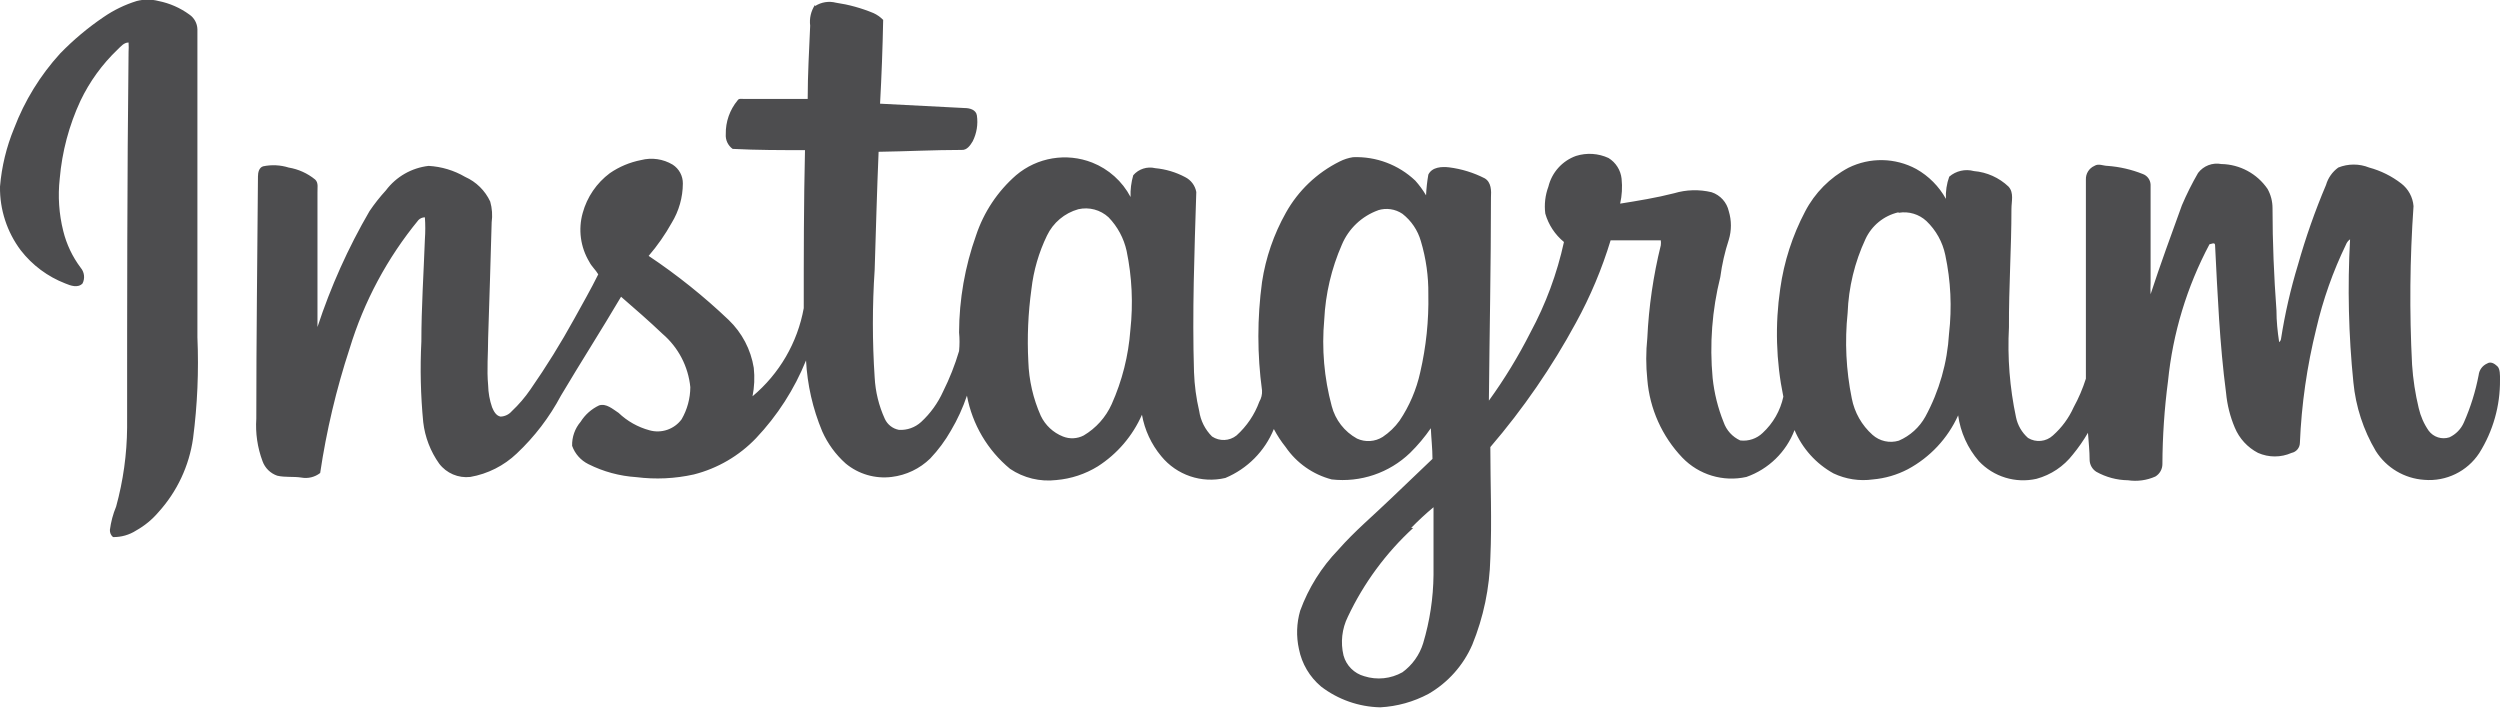
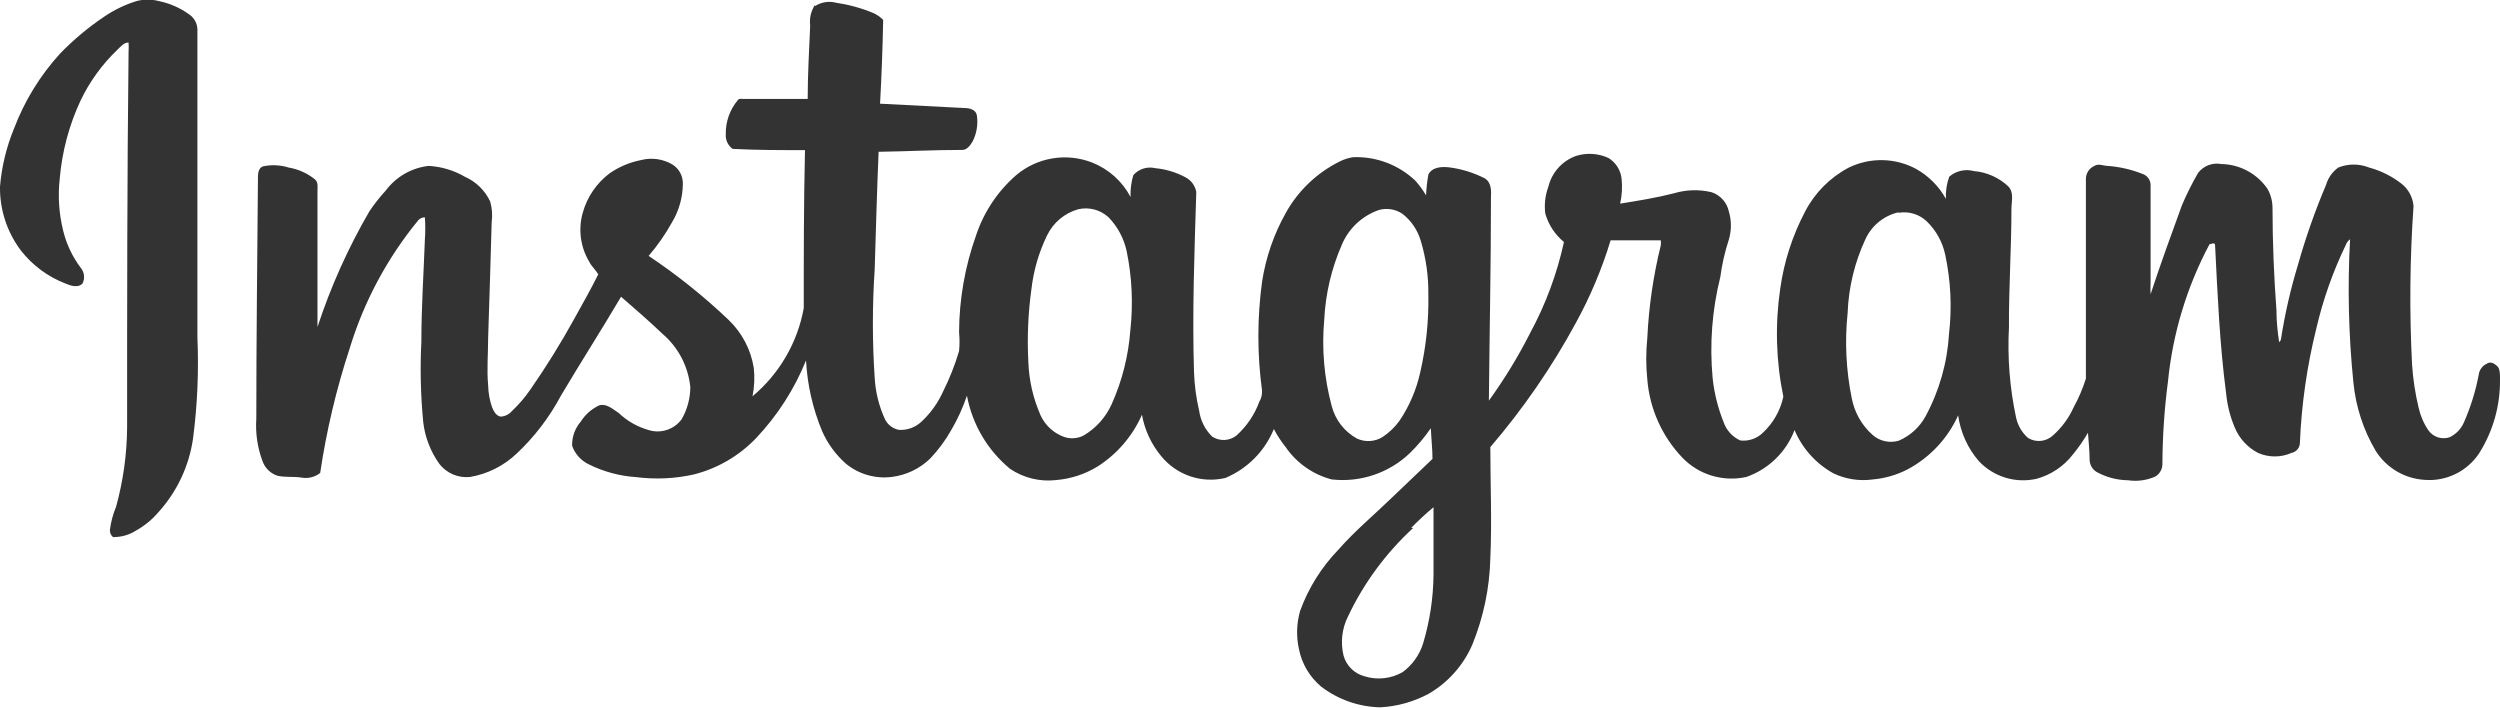
<svg xmlns="http://www.w3.org/2000/svg" viewBox="0 0 120.56 34.11">
  <defs>
-     <style>.cls-1{fill:#4d4d4f;fill-rule:evenodd;}</style>
+     <style>.cls-1{fill:#333;fill-rule:evenodd;}</style>
  </defs>
  <g id="Layer_2" data-name="Layer 2">
    <g id="OBJECTS">
      <path class="cls-1" d="M6.59.05a2.11,2.11,0,0,1,1.06,0A3.78,3.78,0,0,1,9.13.7a.89.89,0,0,1,.39.71V16.27a28.32,28.32,0,0,1-.21,4.87A6.7,6.7,0,0,1,7.64,24.7a3.93,3.93,0,0,1-1.07.88,2,2,0,0,1-1.12.32.42.42,0,0,1-.15-.35,4.42,4.42,0,0,1,.3-1.12,14.84,14.84,0,0,0,.53-3.81c0-6,0-12.07.07-18.11a3.55,3.55,0,0,0,0-.46c-.23,0-.38.2-.53.34A8.44,8.44,0,0,0,3.88,4.86a11.17,11.17,0,0,0-1,3.76,7.14,7.14,0,0,0,.17,2.52,4.9,4.9,0,0,0,.84,1.77.69.69,0,0,1,.09.76c-.22.23-.57.11-.83,0A5,5,0,0,1,1,12.07,5,5,0,0,1,0,9,9.4,9.4,0,0,1,.68,6.19,11.33,11.33,0,0,1,2.9,2.58,13.38,13.38,0,0,1,5,.82,5.88,5.88,0,0,1,6.59.05ZM39.31.29a1.27,1.27,0,0,1,1-.16,7.6,7.6,0,0,1,1.81.5,1.54,1.54,0,0,1,.47.33Q42.55,3,42.44,5l4.08.21c.24,0,.55.08.59.36a2.11,2.11,0,0,1-.2,1.24c-.12.2-.28.44-.54.42-1.32,0-2.64.07-4,.09-.08,1.89-.13,3.79-.19,5.69a39.08,39.08,0,0,0,0,5.19,5.49,5.49,0,0,0,.49,2,.94.94,0,0,0,.68.53,1.46,1.46,0,0,0,1.07-.38,4.53,4.53,0,0,0,1.06-1.47,12,12,0,0,0,.77-1.95,4.56,4.56,0,0,0,0-.9,14.1,14.1,0,0,1,.82-4.68A6.62,6.62,0,0,1,49,8.45a3.63,3.63,0,0,1,3.67-.61A3.58,3.58,0,0,1,54.52,9.5a3.33,3.33,0,0,1,.13-1.05,1.07,1.07,0,0,1,1.06-.34,3.82,3.82,0,0,1,1.44.43,1,1,0,0,1,.54.72c-.09,2.9-.2,5.8-.11,8.69a9.78,9.78,0,0,0,.25,1.87,2.17,2.17,0,0,0,.62,1.23A1,1,0,0,0,59.63,21a4.07,4.07,0,0,0,1.1-1.63.94.94,0,0,0,.13-.54,19.49,19.49,0,0,1,0-5.23,9.82,9.82,0,0,1,1.15-3.34,6.05,6.05,0,0,1,2.59-2.47,2.15,2.15,0,0,1,.65-.21,4.13,4.13,0,0,1,3,1.13,4.46,4.46,0,0,1,.52.71,7.94,7.94,0,0,1,.11-1c.18-.37.65-.39,1-.35a5.21,5.21,0,0,1,1.72.53c.32.19.32.6.3.93,0,3.27-.07,6.53-.1,9.79a24.34,24.34,0,0,0,2-3.28,16.67,16.67,0,0,0,1.62-4.37,2.75,2.75,0,0,1-.9-1.37A2.74,2.74,0,0,1,74.67,9,2.1,2.1,0,0,1,76,7.52a2.18,2.18,0,0,1,1.57.1,1.34,1.34,0,0,1,.63,1,3.74,3.74,0,0,1-.07,1.2c.87-.14,1.74-.28,2.6-.5a3.48,3.48,0,0,1,1.81-.05,1.25,1.25,0,0,1,.83.92,2.37,2.37,0,0,1,0,1.37,10,10,0,0,0-.41,1.8,14.54,14.54,0,0,0-.37,4.87,7.92,7.92,0,0,0,.53,2.13,1.51,1.51,0,0,0,.8.88A1.33,1.33,0,0,0,85,20.88a3.33,3.33,0,0,0,1-1.75,15,15,0,0,1-.15-5.21,11.35,11.35,0,0,1,1.2-3.72,5,5,0,0,1,2.09-2.11,3.56,3.56,0,0,1,3.27.06,3.73,3.73,0,0,1,1.43,1.44A2.75,2.75,0,0,1,94,8.52a1.3,1.3,0,0,1,1.19-.27A2.76,2.76,0,0,1,96.86,9c.27.3.14.71.14,1.07,0,1.9-.13,3.8-.12,5.71a16.61,16.61,0,0,0,.34,4.34,1.82,1.82,0,0,0,.58,1A1,1,0,0,0,99,21a4,4,0,0,0,1-1.36,7.64,7.64,0,0,0,.59-1.38l0-9.6A.69.69,0,0,1,101,8c.2-.13.43,0,.64,0a5.7,5.7,0,0,1,1.69.39.57.57,0,0,1,.38.51v4.74a5.06,5.06,0,0,0,0,.55c.47-1.44,1-2.88,1.51-4.29A14.3,14.3,0,0,1,106,8.34a1.14,1.14,0,0,1,1.12-.43,2.76,2.76,0,0,1,2.23,1.2,1.9,1.9,0,0,1,.24.93c0,1.65.07,3.29.19,4.93,0,.51.05,1,.13,1.53a.24.24,0,0,0,.09-.16,26.11,26.11,0,0,1,.82-3.58,32.36,32.36,0,0,1,1.35-3.84,1.58,1.58,0,0,1,.59-.84,2,2,0,0,1,1.49,0,4.42,4.42,0,0,1,1.55.77,1.53,1.53,0,0,1,.59,1.09,63,63,0,0,0-.07,7.65,12.43,12.43,0,0,0,.32,2.09,3.13,3.13,0,0,0,.48,1.09.9.9,0,0,0,1,.32,1.41,1.41,0,0,0,.7-.72,10.59,10.59,0,0,0,.71-2.28.69.69,0,0,1,.41-.56c.17-.11.35,0,.49.13s.13.43.13.65a6.52,6.52,0,0,1-1,3.54,2.88,2.88,0,0,1-2.65,1.29,3,3,0,0,1-2.34-1.39,8,8,0,0,1-1.08-3.31,44.13,44.13,0,0,1-.16-6.9.56.56,0,0,0-.2.26,19.31,19.31,0,0,0-1.43,4.05,27.63,27.63,0,0,0-.79,5.51.5.5,0,0,1-.4.48,2,2,0,0,1-1.62,0,2.42,2.42,0,0,1-1.12-1.22,5.62,5.62,0,0,1-.42-1.67c-.31-2.36-.41-4.75-.53-7.12,0-.17-.18-.06-.27-.05a17.82,17.82,0,0,0-2,6.6,31.81,31.81,0,0,0-.27,4,.7.7,0,0,1-.34.6,2.38,2.38,0,0,1-1.32.18,3.21,3.21,0,0,1-1.53-.41.7.7,0,0,1-.32-.56c0-.44-.05-.88-.08-1.32a7.85,7.85,0,0,1-.73,1.05,3.31,3.31,0,0,1-1.75,1.17,2.93,2.93,0,0,1-2.78-.85,4.27,4.27,0,0,1-1-2.21A5.53,5.53,0,0,1,92,22.63a4.47,4.47,0,0,1-1.68.49,3.36,3.36,0,0,1-1.9-.29,4.3,4.3,0,0,1-1.88-2.09A3.85,3.85,0,0,1,84.22,23a3.29,3.29,0,0,1-3.09-.93,6.18,6.18,0,0,1-1.69-3.77,9.65,9.65,0,0,1,0-2,23.17,23.17,0,0,1,.65-4.47,1,1,0,0,0,0-.24c-.8,0-1.61,0-2.42,0A20.83,20.83,0,0,1,76,15.56a34.35,34.35,0,0,1-4.13,6c0,1.78.08,3.57,0,5.36A11.78,11.78,0,0,1,71,31.09a5.07,5.07,0,0,1-2.11,2.37,5.57,5.57,0,0,1-2.33.65,4.87,4.87,0,0,1-2.85-1,3.16,3.16,0,0,1-1.07-1.81,3.74,3.74,0,0,1,.06-1.85,8.35,8.35,0,0,1,1.84-2.94c.78-.89,1.69-1.65,2.54-2.47l2-1.91c0-.49-.06-1-.08-1.48a8.12,8.12,0,0,1-1,1.19,4.69,4.69,0,0,1-3.78,1.28A3.88,3.88,0,0,1,62,21.56a5.42,5.42,0,0,1-.57-.87,4.33,4.33,0,0,1-2.34,2.36A3.08,3.08,0,0,1,56,22,4.29,4.29,0,0,1,55.07,20a5.67,5.67,0,0,1-2.13,2.49,4.55,4.55,0,0,1-2,.66,3.3,3.3,0,0,1-2.23-.54,6,6,0,0,1-2.08-3.53,8.79,8.79,0,0,1-.77,1.68,6.89,6.89,0,0,1-1,1.35A3.21,3.21,0,0,1,43,23a2.91,2.91,0,0,1-2.22-.65,4.56,4.56,0,0,1-1.13-1.55,10.27,10.27,0,0,1-.78-3.42,12,12,0,0,1-2.41,3.75,6.29,6.29,0,0,1-3,1.75,8.06,8.06,0,0,1-2.77.13,6,6,0,0,1-2.32-.63,1.57,1.57,0,0,1-.78-.88A1.71,1.71,0,0,1,28,20.34a2.12,2.12,0,0,1,.89-.79c.35-.11.66.18.94.36a3.46,3.46,0,0,0,1.49.84,1.44,1.44,0,0,0,1.55-.53,3.13,3.13,0,0,0,.42-1.55,3.89,3.89,0,0,0-1.34-2.57c-.64-.61-1.32-1.2-2-1.79C29,15.92,28,17.48,27.05,19.08a10.76,10.76,0,0,1-2.13,2.79A4.33,4.33,0,0,1,22.68,23a1.65,1.65,0,0,1-1.5-.64,4.31,4.31,0,0,1-.77-2,26.57,26.57,0,0,1-.09-3.89c0-1.64.11-3.29.17-4.93a7.51,7.51,0,0,0,0-1.06.44.44,0,0,0-.31.13,18,18,0,0,0-3.32,6.2,36.36,36.36,0,0,0-1.42,6,1.14,1.14,0,0,1-.91.22c-.38-.06-.78,0-1.16-.09a1.15,1.15,0,0,1-.71-.7,4.92,4.92,0,0,1-.3-2.05c0-3.89.05-7.79.08-11.68,0-.19.05-.43.25-.49a2.45,2.45,0,0,1,1.23.06,2.72,2.72,0,0,1,1.28.58c.17.16.1.42.11.63,0,2.16,0,4.32,0,6.48a29.22,29.22,0,0,1,2.51-5.59,8.79,8.79,0,0,1,.79-1A3,3,0,0,1,20.67,8a3.92,3.92,0,0,1,1.76.53,2.42,2.42,0,0,1,1.21,1.19,2.45,2.45,0,0,1,.07,1c-.05,1.86-.11,3.72-.17,5.58,0,.76-.07,1.52,0,2.28a3.48,3.48,0,0,0,.19,1.06c.08.19.19.41.41.45a.75.75,0,0,0,.54-.26,6.41,6.41,0,0,0,.9-1.05,38.46,38.46,0,0,0,2.11-3.4c.39-.71.8-1.42,1.16-2.15-.12-.21-.32-.38-.43-.6a3,3,0,0,1-.32-2.36,3.57,3.57,0,0,1,1.31-1.92,4,4,0,0,1,1.5-.63,2,2,0,0,1,1.53.22,1.07,1.07,0,0,1,.49.91,3.67,3.67,0,0,1-.54,1.9,9.65,9.65,0,0,1-1.11,1.59,28.72,28.72,0,0,1,3.86,3.09,4.1,4.1,0,0,1,1.21,2.31,4.52,4.52,0,0,1-.06,1.37,7.21,7.21,0,0,0,2.47-4.25c0-2.54,0-5.08.06-7.62-1.16,0-2.33,0-3.49-.06A.8.8,0,0,1,35,6.47a2.48,2.48,0,0,1,.57-1.63c.06-.1.18-.07.27-.07l3.11,0c0-1.18.07-2.35.12-3.53a1.48,1.48,0,0,1,.23-1ZM52,10.09a2.39,2.39,0,0,0-1.51,1.27,8,8,0,0,0-.75,2.58,18.48,18.48,0,0,0-.15,3.49,7,7,0,0,0,.6,2.62,2,2,0,0,0,1.07,1,1.2,1.2,0,0,0,1-.05,3.35,3.35,0,0,0,1.35-1.51,10.66,10.66,0,0,0,.9-3.57,12.25,12.25,0,0,0-.18-3.82,3.38,3.38,0,0,0-.87-1.62A1.62,1.62,0,0,0,52,10.09Zm14.46.05a3,3,0,0,0-1.75,1.66,10.25,10.25,0,0,0-.85,3.62,11.89,11.89,0,0,0,.36,4.16,2.51,2.51,0,0,0,1.22,1.57,1.3,1.3,0,0,0,1.24-.08,3.17,3.17,0,0,0,.81-.78,6.79,6.79,0,0,0,1-2.34,15.35,15.35,0,0,0,.39-3.76,8.56,8.56,0,0,0-.36-2.56,2.56,2.56,0,0,0-.89-1.32,1.37,1.37,0,0,0-1.18-.17Zm25.08.1a2.33,2.33,0,0,0-1.58,1.29,9.26,9.26,0,0,0-.86,3.56,13.57,13.57,0,0,0,.2,4.12,3.15,3.15,0,0,0,1,1.76,1.33,1.33,0,0,0,1.27.28,2.67,2.67,0,0,0,1.28-1.16,9.55,9.55,0,0,0,1.14-4,11.77,11.77,0,0,0-.18-3.79,3.15,3.15,0,0,0-.91-1.64,1.58,1.58,0,0,0-1.33-.4ZM68.15,25.46A13.83,13.83,0,0,0,65,29.74a2.76,2.76,0,0,0-.21,1.87,1.43,1.43,0,0,0,1,1,2.32,2.32,0,0,0,1.84-.19,2.72,2.72,0,0,0,1-1.4,11.89,11.89,0,0,0,.5-3.3c0-1.08,0-2.17,0-3.26a14.33,14.33,0,0,0-1.08,1Z" />
    </g>
  </g>
</svg>
